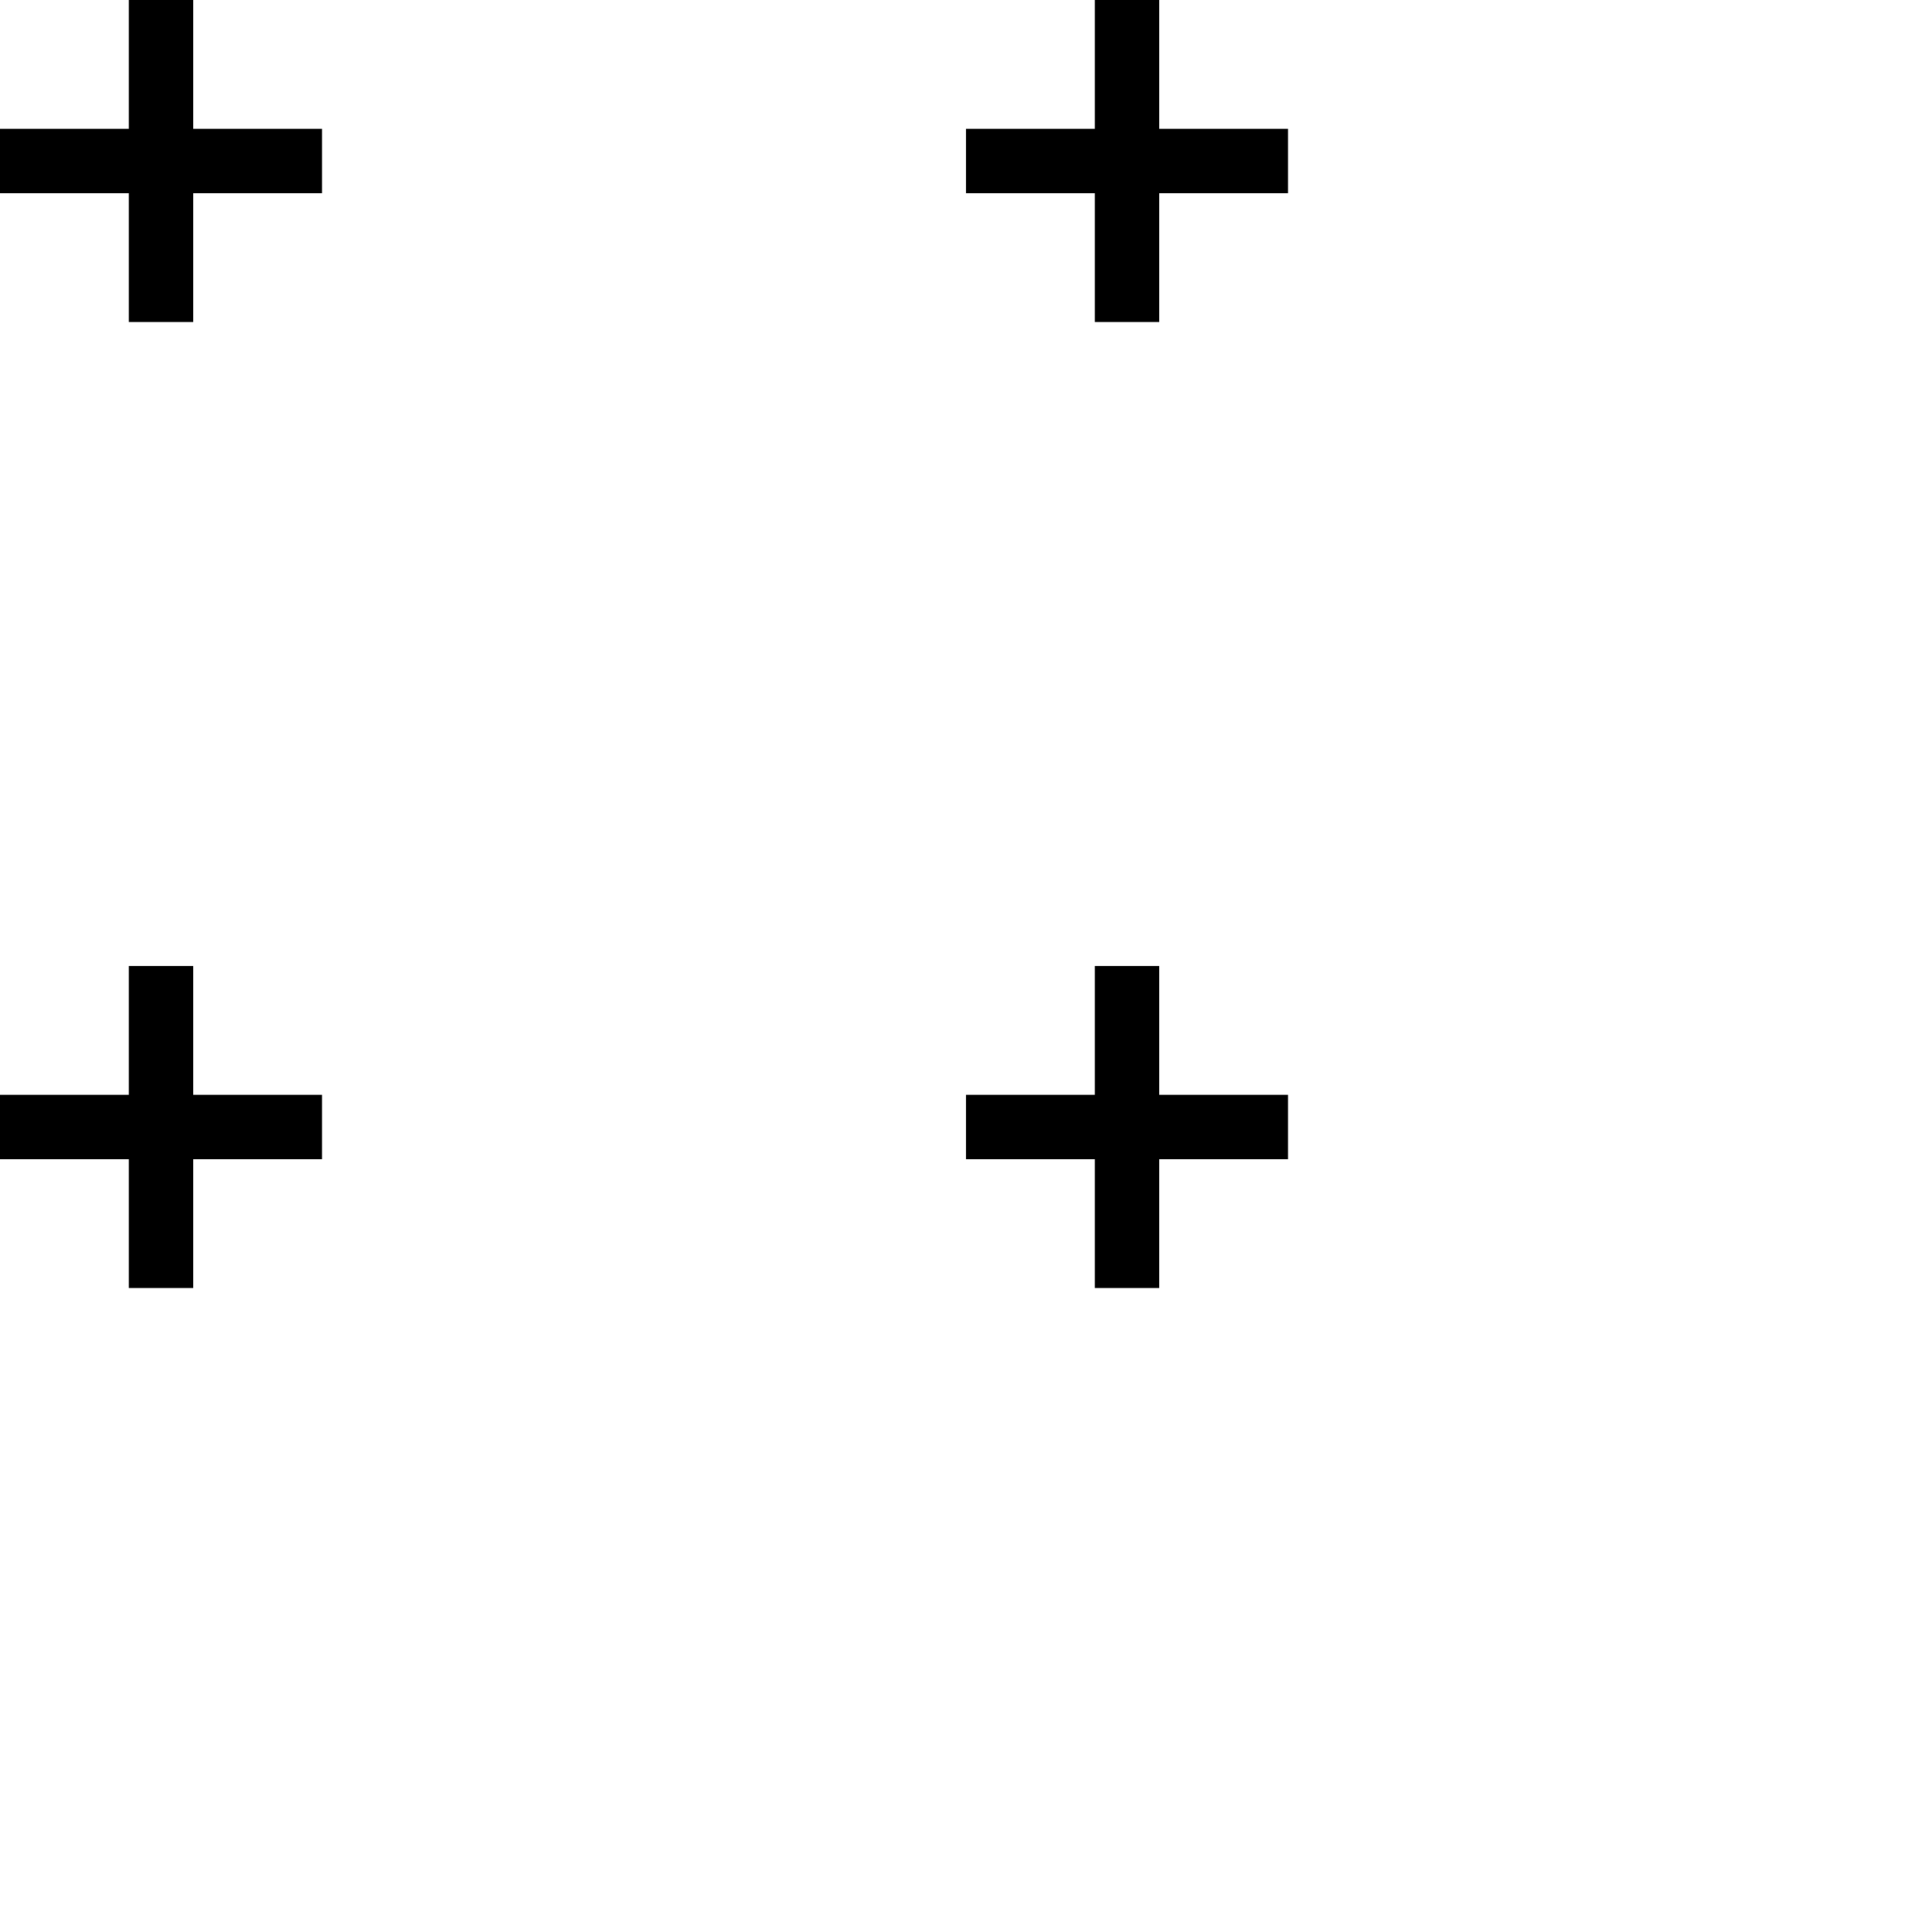
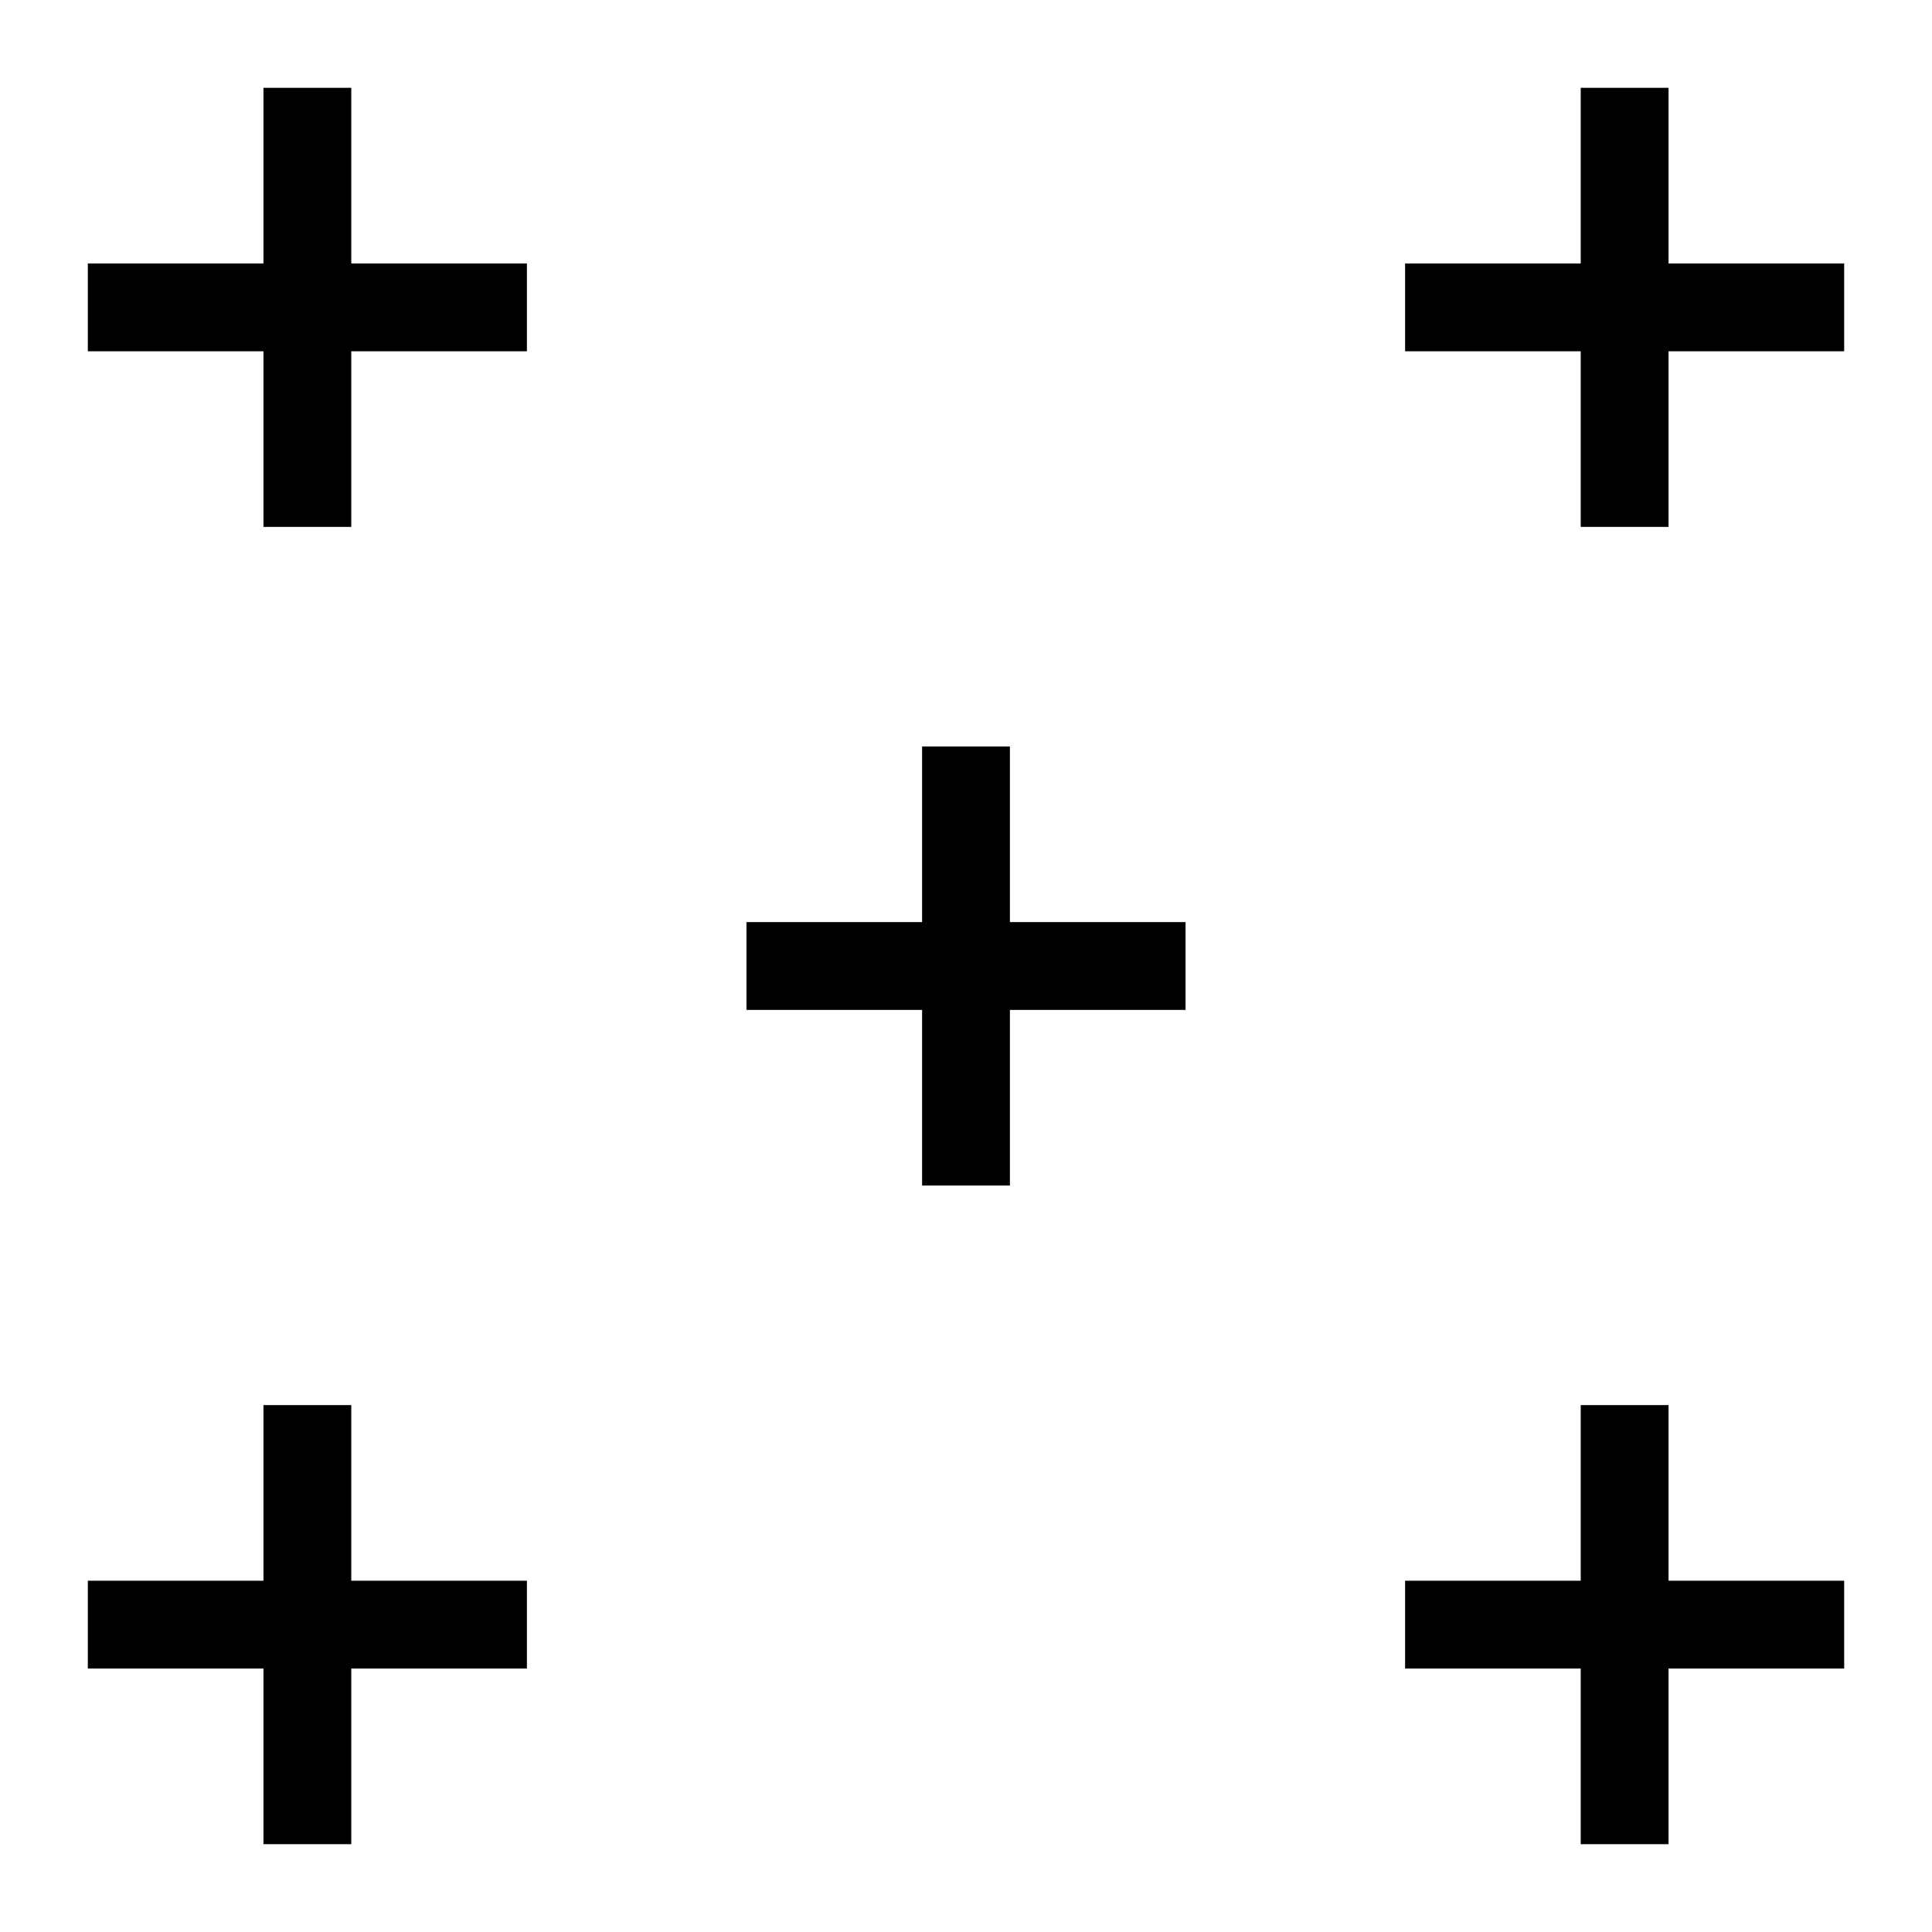
- <svg xmlns="http://www.w3.org/2000/svg" width="60" height="60" viewBox="0 0 60 60">
-   <g fill="none" fill-rule="evenodd">
-     <g fill="#000">
-       <path d="M36 34v-4h-2v4h-4v2h4v4h2v-4h4v-2h-4zm0-30V0h-2v4h-4v2h4v4h2V6h4V4h-4zM6 34v-4H4v4H0v2h4v4h2v-4h4v-2H6zM6 4V0H4v4H0v2h4v4h2V6h4V4H6z" />
-     </g>
-   </g>
+ <svg xmlns="http://www.w3.org/2000/svg" version="1.1" id="Layer_1" x="0px" y="0px" viewBox="0 0 44 44" style="enable-background:new 0 0 44 44;" xml:space="preserve">
+   <style type="text/css">
+ 	.st0{fill-rule:evenodd;clip-rule:evenodd;}
+ </style>
+   <path class="st0" d="M38,36v-4h-2v4h-4v2h4v4h2v-4h4v-2H38z M38,6V2h-2v4h-4v2h4v4h2V8h4V6H38z M8,36v-4H6v4H2v2h4v4h2v-4h4v-2H8z   M8,6V2H6v4H2v2h4v4h2V8h4V6H8z M23,21v-4h-2v4h-4v2h4v4h2v-4h4v-2H23z" />
</svg>
